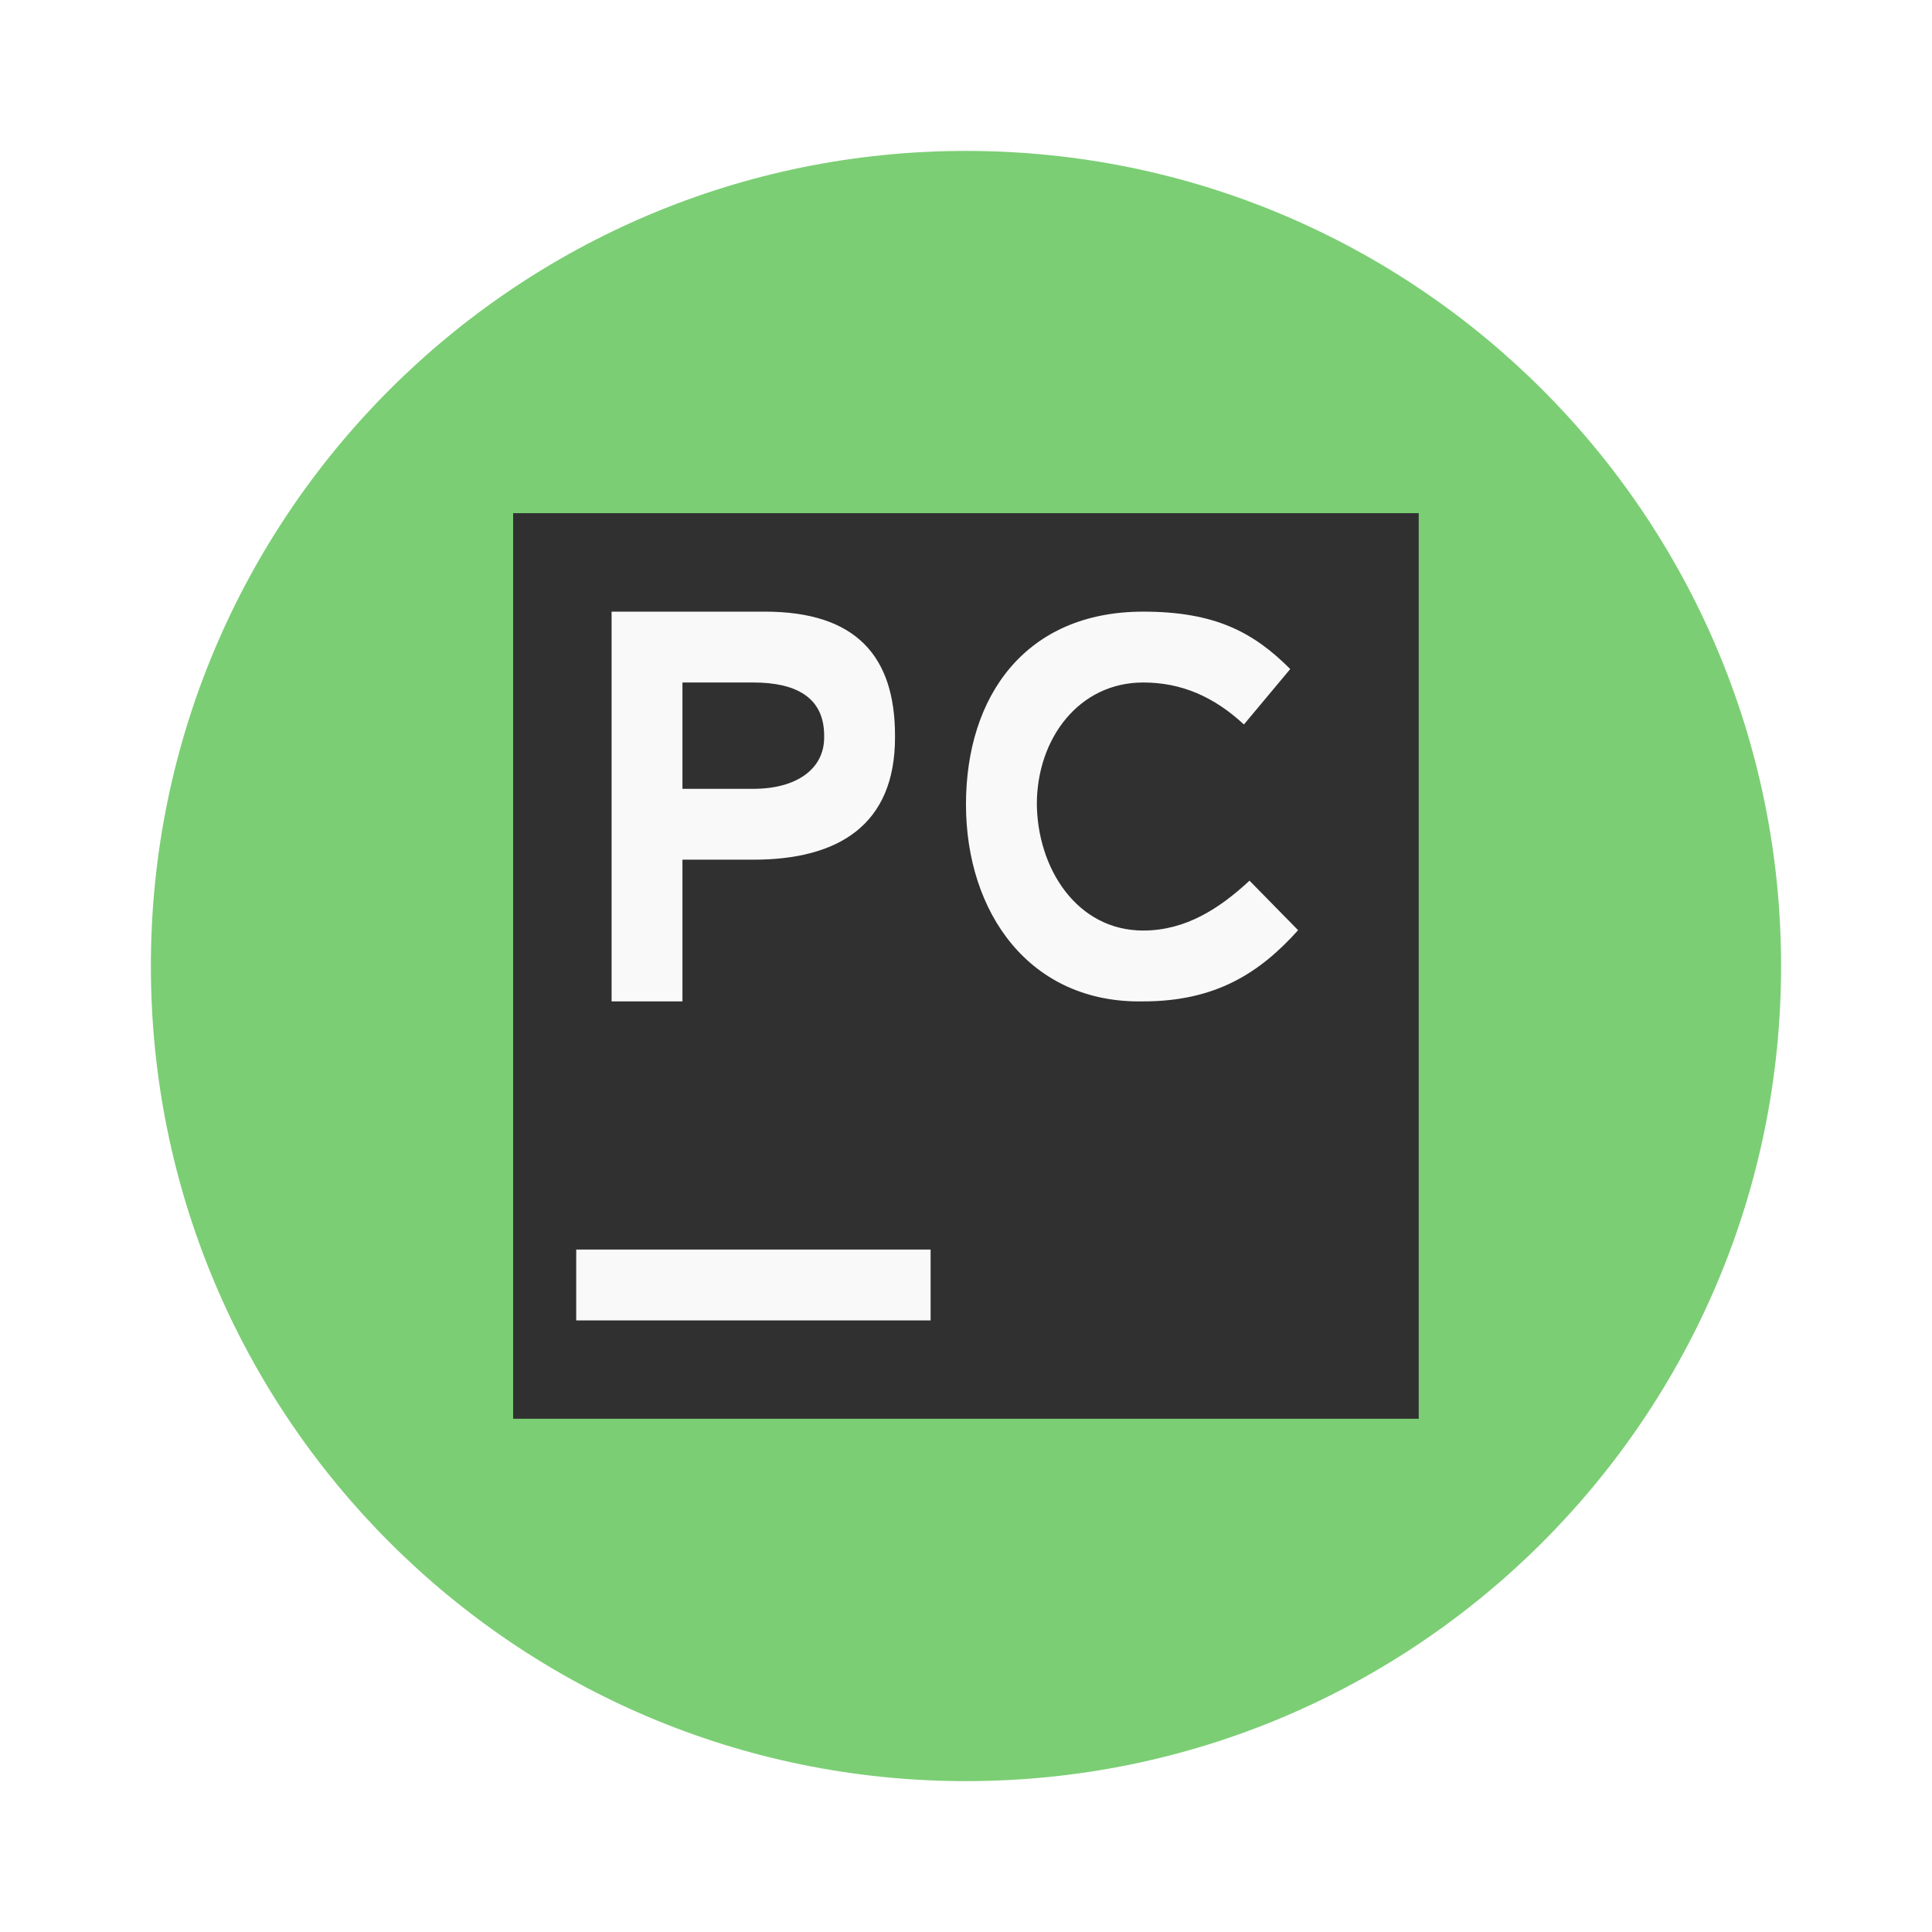
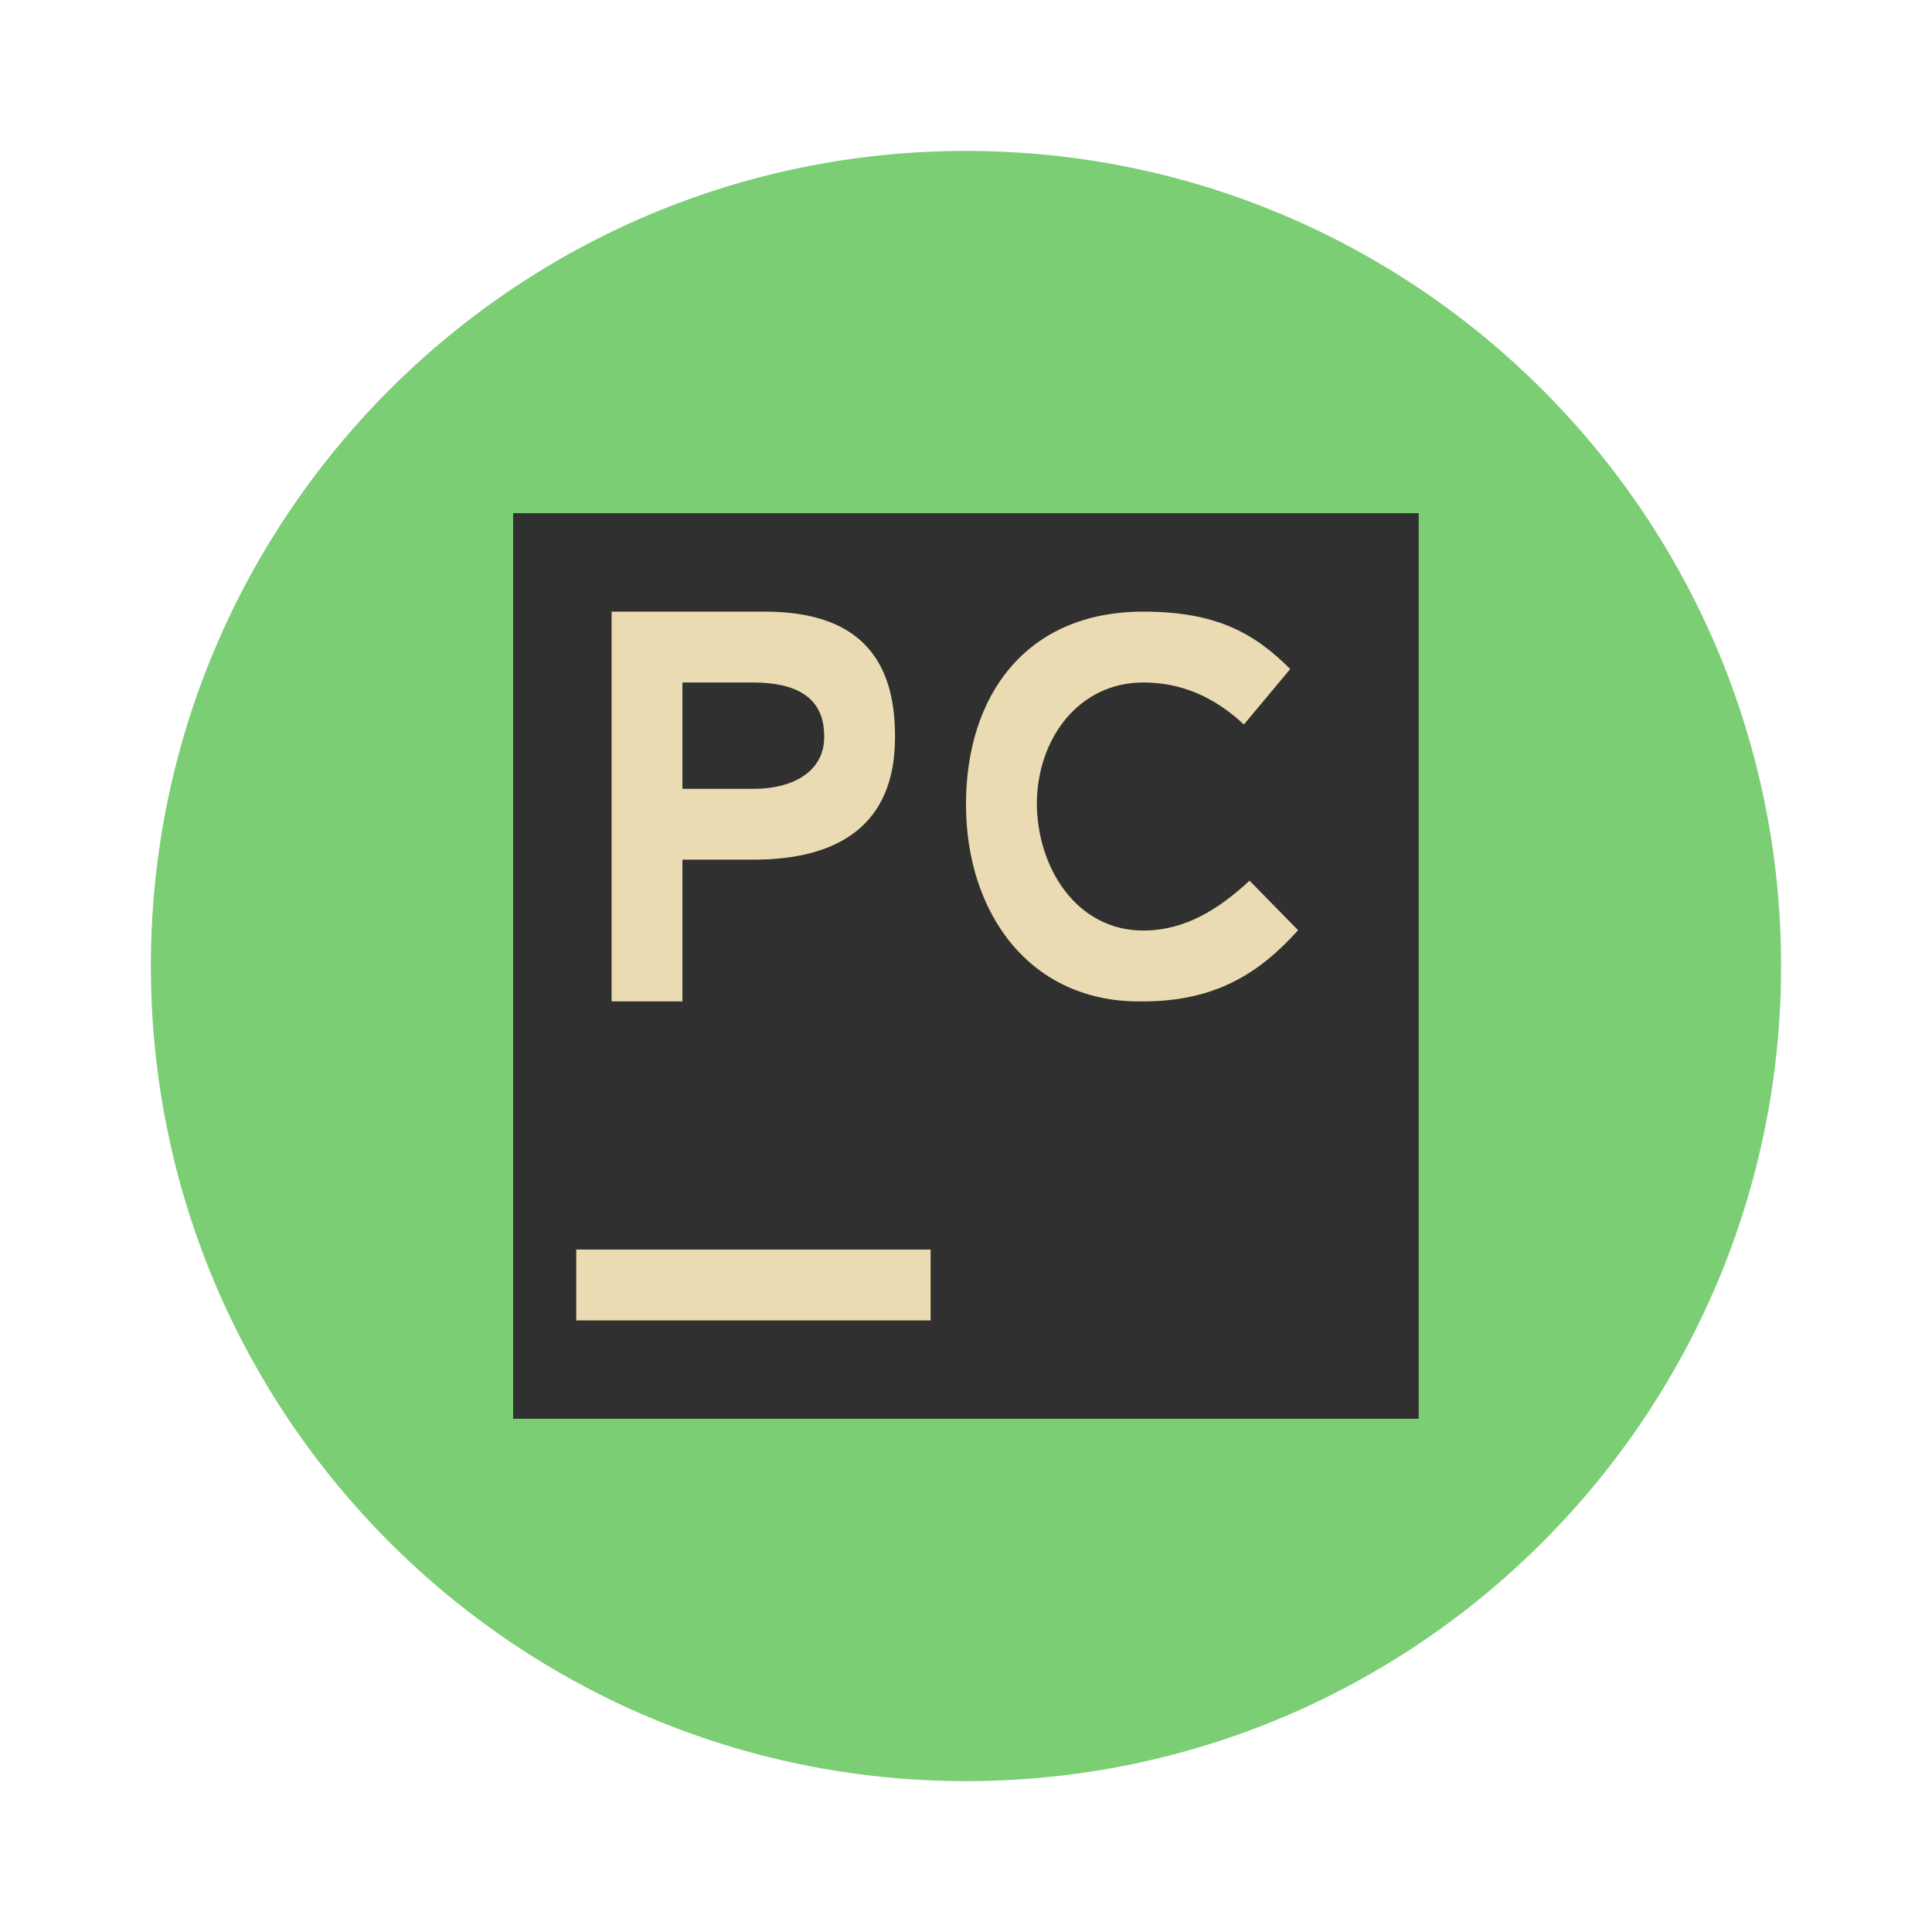
<svg xmlns="http://www.w3.org/2000/svg" width="64" height="64" version="1.1" viewBox="0 0 16.933 16.933">
  <g transform="translate(1.0583 -1.0583)" stroke-width=".265">
    <path d="m14.552 9.525a7.144 7.144 0 0 1-7.144 7.144 7.144 7.144 0 0 1-7.144-7.144 7.144 7.144 0 0 1 7.144-7.144 7.144 7.144 0 0 1 7.144 7.144z" fill="#7bce74" />
    <path d="m3.439 5.556h7.937v7.937h-7.937z" fill="#303030" />
-     <path d="m4.302 6.419h1.343c0.804 0 1.141 0.395 1.141 1.087v0.016c0 0.766-0.495 1.071-1.242 1.071h-0.621v1.242h-0.621zm1.242 1.553c0.374 0 0.621-0.17 0.621-0.45v-0.016c0-0.336-0.247-0.466-0.621-0.466h-0.621v0.932zm1.864 0.137c0-0.953 0.525-1.69 1.553-1.69 0.636 0 0.971 0.185 1.289 0.503l-0.406 0.486c-0.262-0.243-0.547-0.368-0.883-0.368-0.561 0-0.932 0.489-0.932 1.069v-0.019c0 0.579 0.352 1.124 0.932 1.124 0.374 0 0.67-0.194 0.932-0.437l0.426 0.434c-0.336 0.374-0.722 0.624-1.358 0.624-0.991 0.019-1.553-0.773-1.553-1.727" fill="#f9f9f9" />
-     <path d="m3.992 12.01h3.106v0.621h-3.106z" fill="#f9f9f9" />
+     <path d="m4.302 6.419h1.343c0.804 0 1.141 0.395 1.141 1.087v0.016c0 0.766-0.495 1.071-1.242 1.071h-0.621v1.242h-0.621zm1.242 1.553c0.374 0 0.621-0.17 0.621-0.45v-0.016c0-0.336-0.247-0.466-0.621-0.466h-0.621v0.932zm1.864 0.137c0-0.953 0.525-1.69 1.553-1.69 0.636 0 0.971 0.185 1.289 0.503l-0.406 0.486c-0.262-0.243-0.547-0.368-0.883-0.368-0.561 0-0.932 0.489-0.932 1.069v-0.019c0 0.579 0.352 1.124 0.932 1.124 0.374 0 0.67-0.194 0.932-0.437l0.426 0.434c-0.336 0.374-0.722 0.624-1.358 0.624-0.991 0.019-1.553-0.773-1.553-1.727" fill="#ebdbb2" />
+     <path d="m3.992 12.01h3.106v0.621h-3.106z" fill="#ebdbb2" />
  </g>
</svg>
